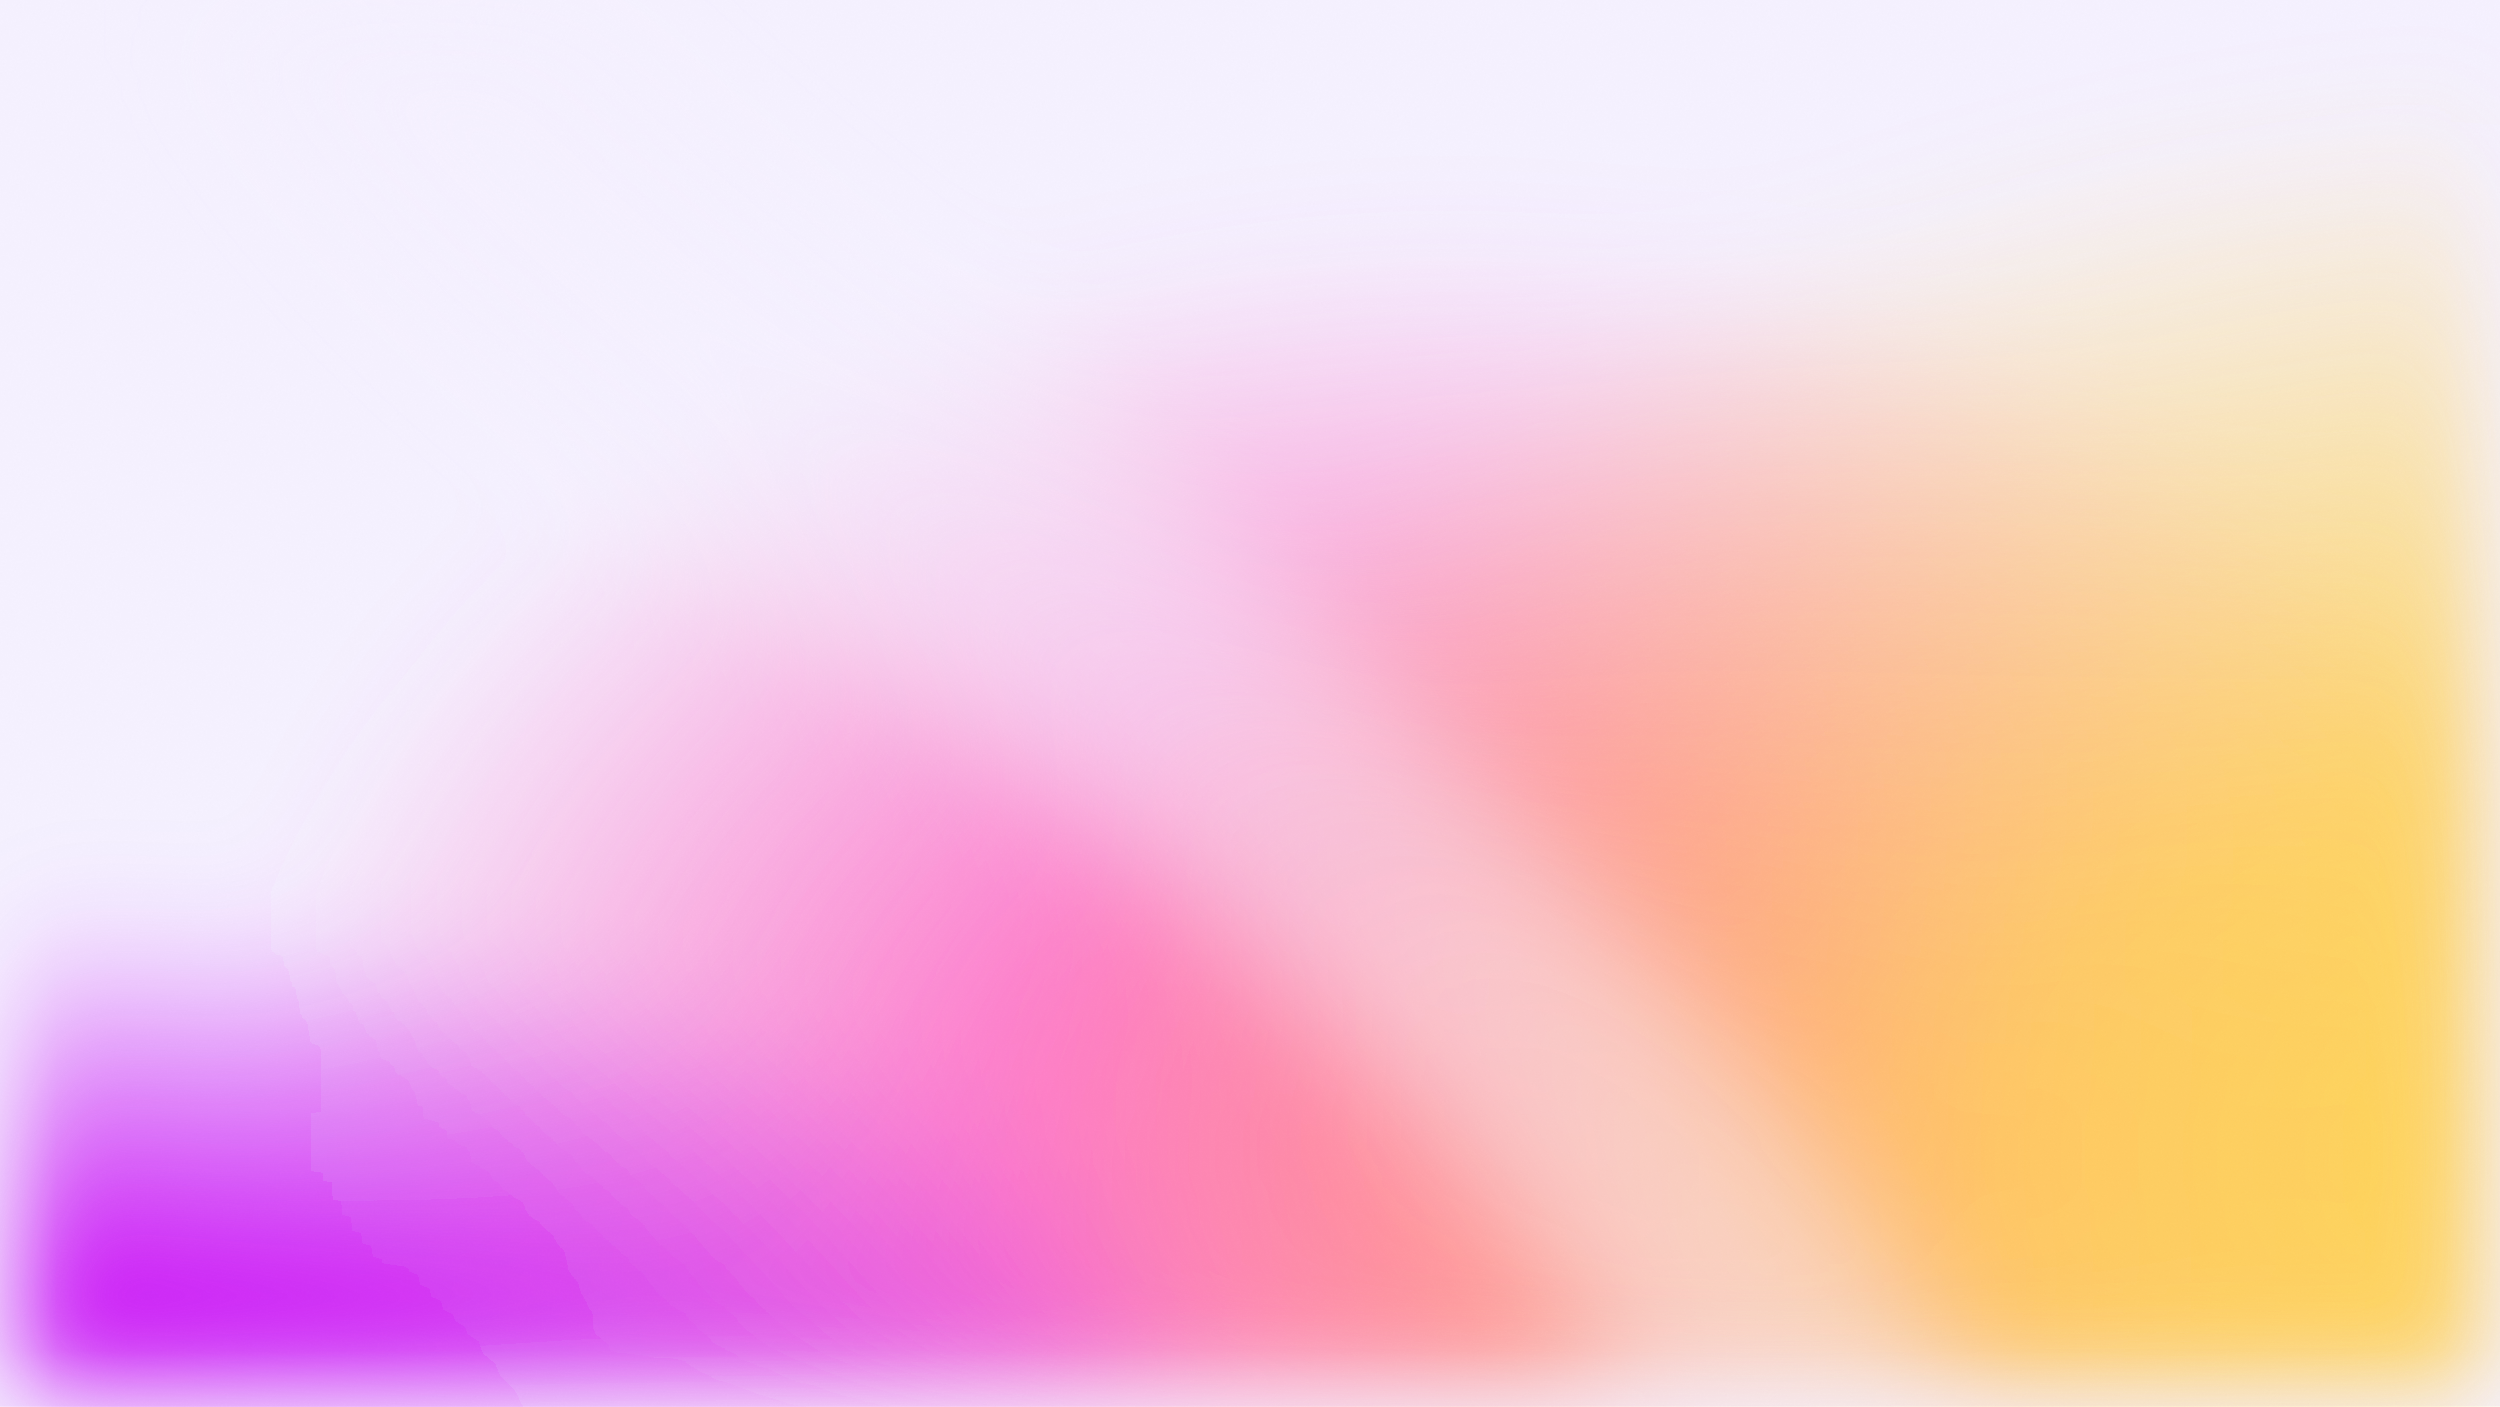
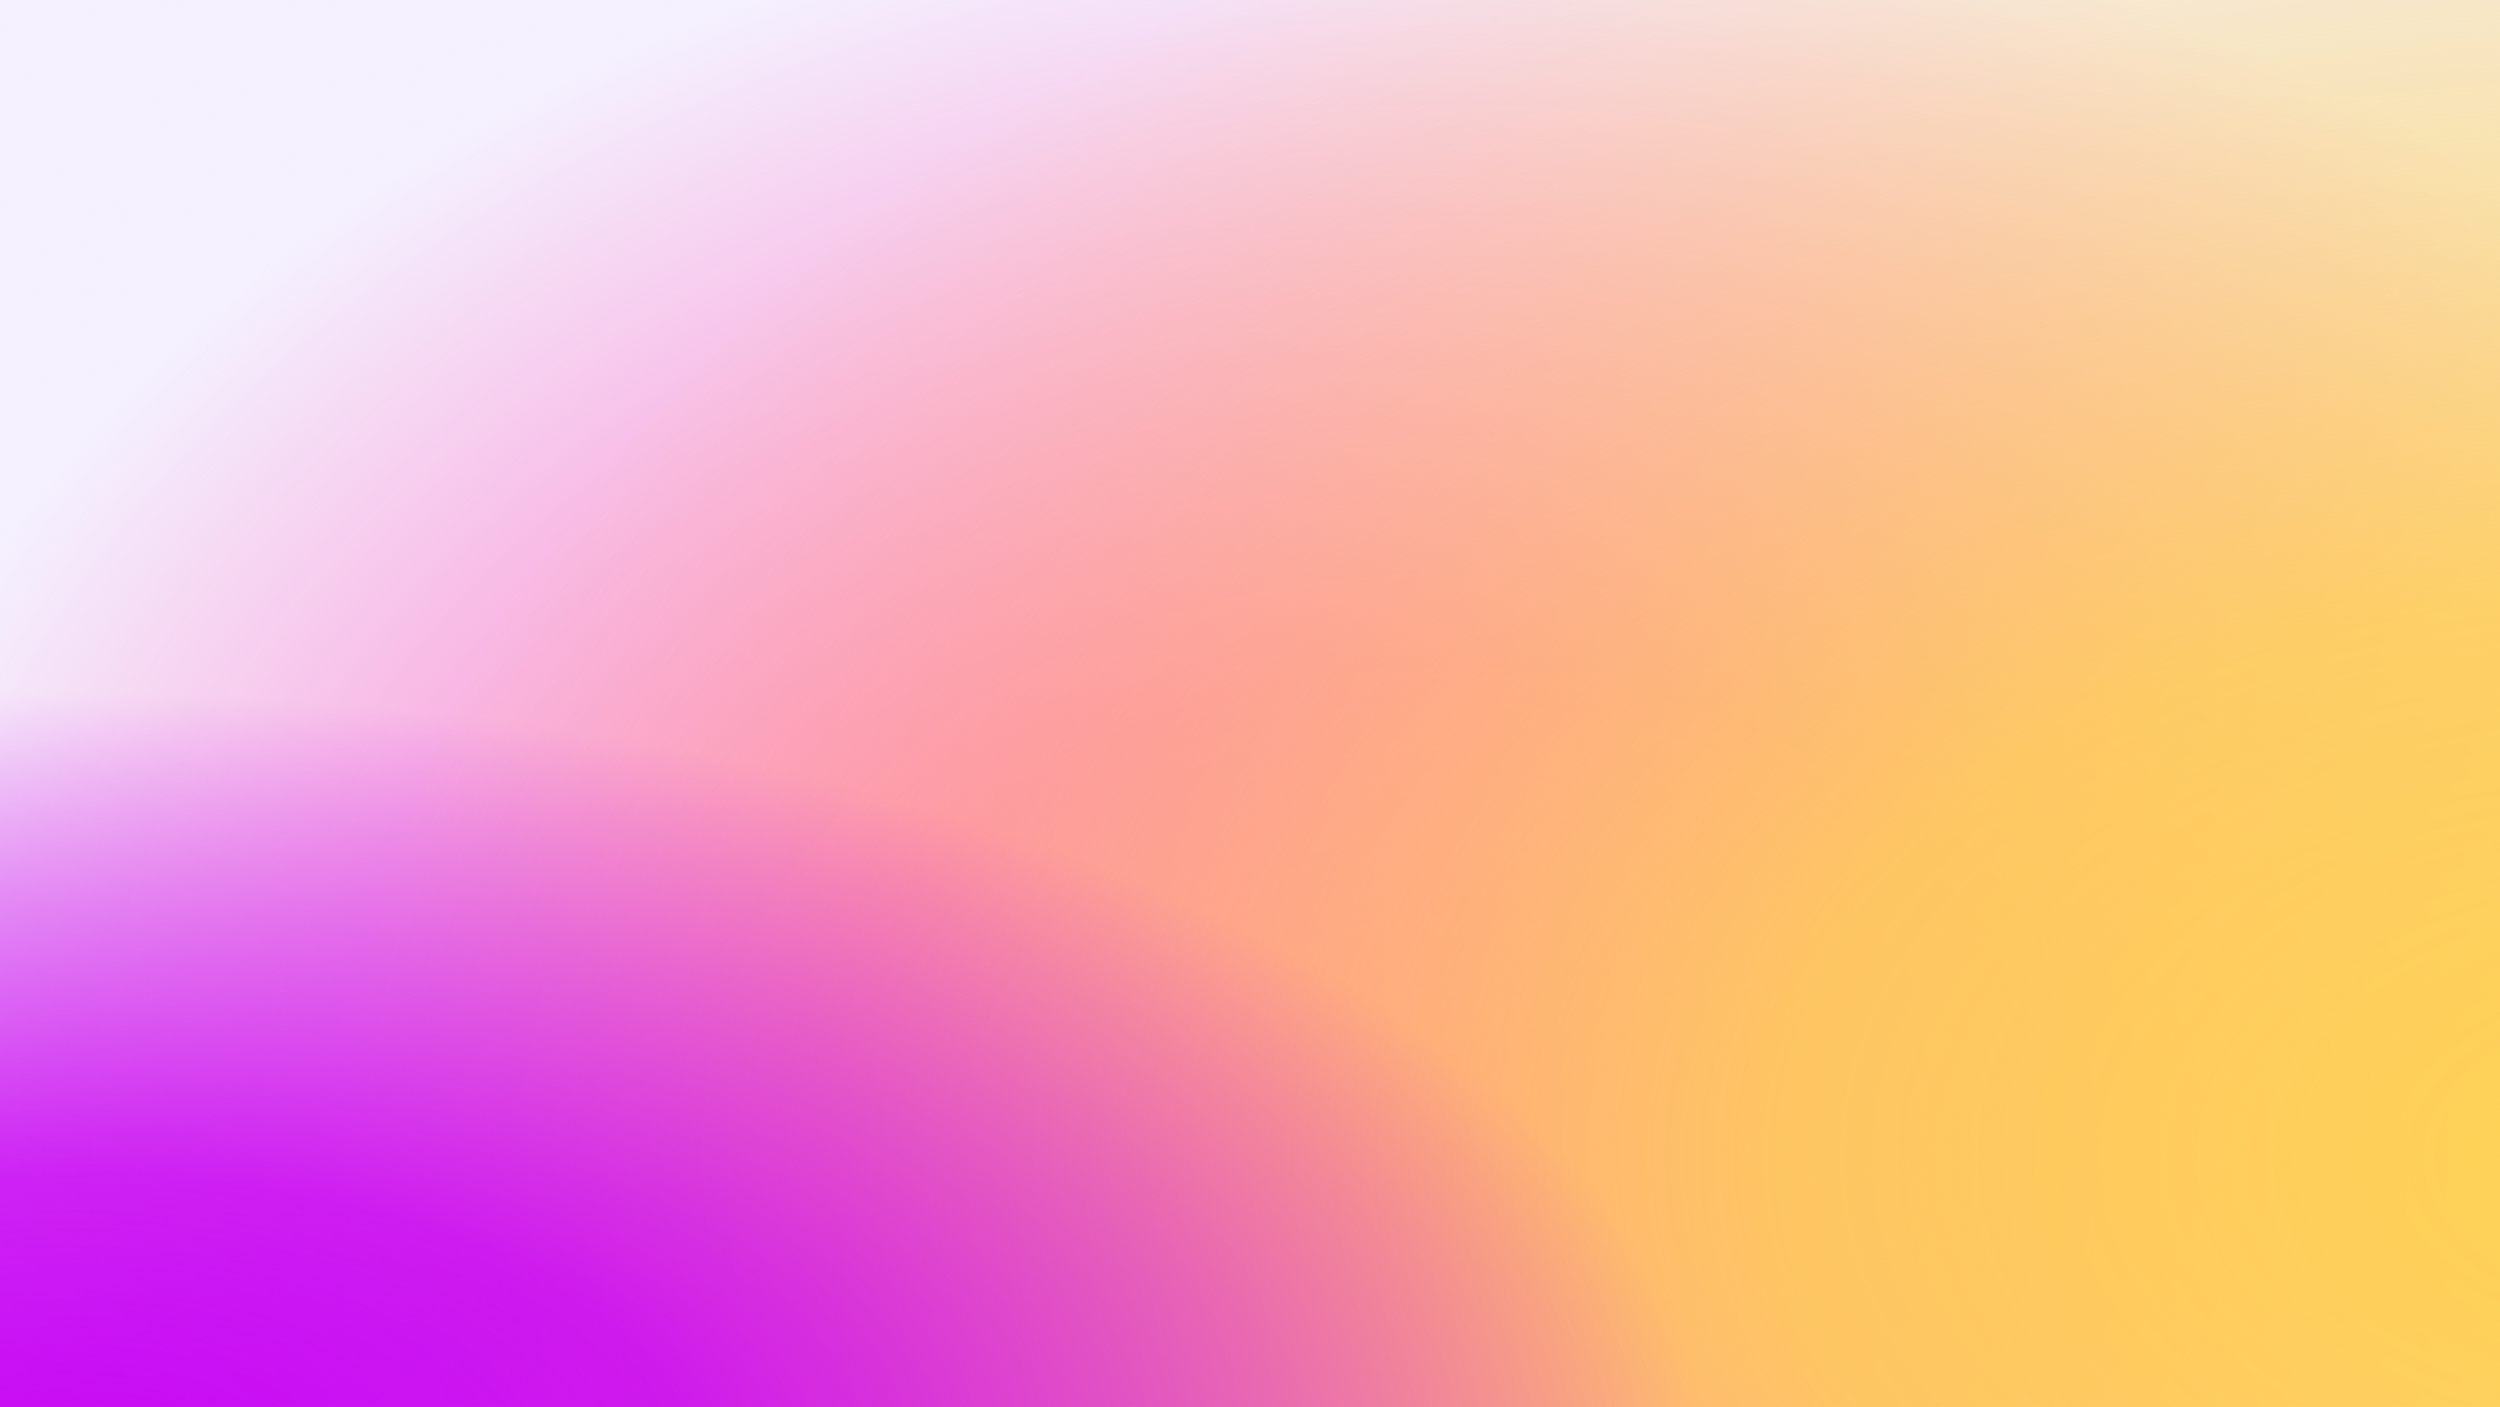
<svg xmlns="http://www.w3.org/2000/svg" width="1600" height="900" viewBox="0 0 1600 900">
  <defs>
-     <filter id="cloud-soft" filterUnits="userSpaceOnUse" x="-800" y="-800" width="3200" height="2500">
-       <feGaussianBlur stdDeviation="38" />
-     </filter>
    <radialGradient id="cloud-0">
      <stop stop-color="#ff67c2" stop-opacity=".98" />
      <stop offset=".38" stop-color="#ff67c2" stop-opacity=".85" />
      <stop offset=".72" stop-color="#ff67c2" stop-opacity=".4" />
      <stop offset="1" stop-color="#ff67c2" stop-opacity="0" />
    </radialGradient>
    <radialGradient id="cloud-1">
      <stop stop-color="#ffd350" stop-opacity=".98" />
      <stop offset=".38" stop-color="#ffd350" stop-opacity=".85" />
      <stop offset=".72" stop-color="#ffd350" stop-opacity=".4" />
      <stop offset="1" stop-color="#ffd350" stop-opacity="0" />
    </radialGradient>
    <radialGradient id="cloud-2">
      <stop stop-color="#c600f5" stop-opacity=".98" />
      <stop offset=".38" stop-color="#c600f5" stop-opacity=".85" />
      <stop offset=".72" stop-color="#c600f5" stop-opacity=".4" />
      <stop offset="1" stop-color="#c600f5" stop-opacity="0" />
    </radialGradient>
    <filter id="cloud-grain">
      <feTurbulence type="fractalNoise" baseFrequency=".8" numOctaves="1" stitchTiles="stitch" />
      <feColorMatrix type="saturate" values="0" />
    </filter>
  </defs>
  <rect width="1600" height="900" fill="#f5f1ff" />
-   <g filter="url(#cloud-soft)">
-     <ellipse cx="928" cy="738" rx="768" ry="585" fill="url(#cloud-0)" />
-     <ellipse cx="1680" cy="738" rx="1040" ry="675" fill="url(#cloud-1)" />
-     <ellipse cx="32" cy="945" rx="768" ry="360" fill="url(#cloud-2)" />
-     <path d="M170 -180 C220 250 960 370 1250 1090" fill="none" stroke="#f5f1ff" stroke-width="170" opacity=".5" />
-   </g>
+   <ellipse cx="928" cy="738" rx="1075.2" ry="819" fill="url(#cloud-0)" />
+   <ellipse cx="1680" cy="738" rx="1456" ry="945" fill="url(#cloud-1)" />
+   <ellipse cx="32" cy="945" rx="1075.2" ry="504" fill="url(#cloud-2)" />
  <rect width="1600" height="900" filter="url(#cloud-grain)" opacity=".025" />
</svg>
